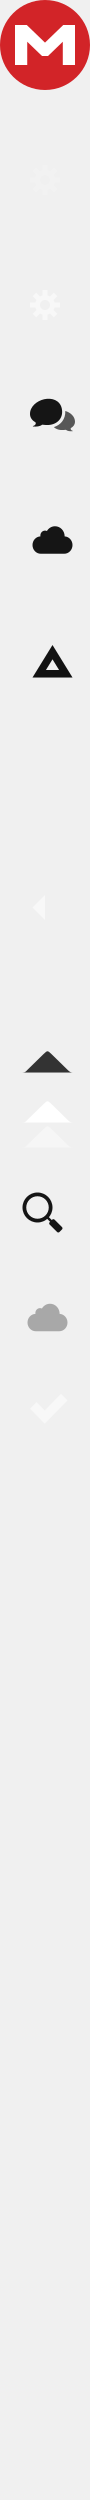
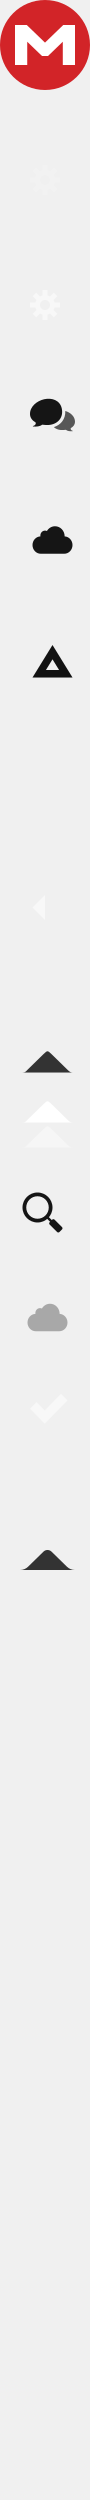
<svg xmlns="http://www.w3.org/2000/svg" version="1.1" id="Layer_1" x="0px" y="0px" width="36px" height="1000px" viewBox="0 0 36 1000" enable-background="new 0 0 36 1000" xml:space="preserve">
  <g>
-     <path opacity="0.7" fill="#151515" enable-background="new    " d="M28.98,172.279c-0.41-0.109-0.74-0.42-0.723-0.859   c0.012-0.1,0.08-0.18,0.143-0.22c0.92-0.53,1.57-1.35,1.6-2.42c0.049-2.18-1.859-3.81-3.881-4.39c0.08,1.58-0.35,3.05-1.279,4.23   c-0.82,1.05-1.961,1.8-3.311,2.23c0.711,0.66,1.691,1.07,2.83,1.16c0.648,0.04,1.32,0,1.979-0.09c0.73,0.59,1.762,0.62,2.633,0.561   C29.25,172.46,29.189,172.34,28.98,172.279z" />
-     <path fill="#151515" d="M24.709,163.4c-0.709-3.31-3.93-4.4-7.06-3.7c-2.86,0.65-5.73,2.91-5.65,5.99   c0.04,1.41,0.91,2.51,2.14,3.22c0.08,0.06,0.17,0.16,0.18,0.3c0.03,0.58-0.42,0.99-0.97,1.14c-0.28,0.08-0.34,0.24,0.02,0.26   c1.17,0.08,2.54,0.04,3.5-0.74c0.9,0.11,1.78,0.18,2.65,0.12C23.109,169.72,25.49,167.02,24.709,163.4z" />
+     <path opacity="0.7" fill="#151515" enable-background="new    " d="M28.98,172.279c-0.41-0.109-0.74-0.42-0.724-0.859   c0.013-0.1,0.08-0.18,0.144-0.22c0.92-0.53,1.57-1.35,1.6-2.42c0.049-2.18-1.859-3.811-3.881-4.39c0.08,1.58-0.35,3.05-1.279,4.23   c-0.82,1.05-1.961,1.8-3.311,2.23c0.711,0.66,1.691,1.07,2.83,1.16c0.647,0.04,1.32,0,1.979-0.09c0.73,0.59,1.762,0.62,2.633,0.561   C29.25,172.46,29.189,172.34,28.98,172.279z" />
+     <path fill="#151515" d="M24.709,163.4c-0.709-3.31-3.93-4.4-7.06-3.7c-2.86,0.65-5.73,2.91-5.65,5.99   c0.04,1.41,0.91,2.51,2.14,3.22c0.08,0.06,0.17,0.16,0.18,0.3c0.03,0.58-0.42,0.99-0.97,1.14c-0.28,0.08-0.34,0.24,0.02,0.26   c1.17,0.08,2.54,0.04,3.5-0.74c0.9,0.11,1.779,0.18,2.65,0.12C23.109,169.72,25.49,167.02,24.709,163.4z" />
  </g>
  <path fill="#151515" d="M13,218.029c0,1.91,1.48,3.471,3.29,3.471h0.08h9.339c1.811,0,3.291-1.561,3.291-3.471  c0-1.859-1.391-3.389-3.141-3.469v-0.011c0-2.239-1.719-4.05-3.84-4.05c-1.369,0-2.58,0.76-3.25,1.9  c-0.23-0.101-0.48-0.16-0.75-0.16c-1.041,0-1.88,0.89-1.88,1.979c0,0.119,0,0.229,0.02,0.34C14.399,214.62,13,216.15,13,218.029z" />
  <g>
-     <path opacity="0.15" fill="#FFFFFF" enable-background="new    " d="M18,74c-1.1,0-2-0.9-2-2s0.9-2,2-2s2,0.9,2,2S19.1,74,18,74z    M24,73v-2h-2.141c-0.102-0.36-0.24-0.7-0.43-1.02l1.52-1.52l-1.41-1.41l-1.52,1.52c-0.32-0.19-0.66-0.33-1.021-0.43V66h-2v2.14   c-0.36,0.1-0.7,0.24-1.02,0.43l-1.52-1.52l-1.41,1.41l1.52,1.52c-0.19,0.32-0.33,0.66-0.43,1.02H12v2h2.14   c0.1,0.36,0.24,0.7,0.43,1.02l-1.52,1.52l1.41,1.41l1.52-1.52c0.32,0.19,0.66,0.33,1.02,0.43V78h2v-2.14   c0.36-0.1,0.7-0.24,1.02-0.43l1.521,1.52l1.41-1.41l-1.521-1.52c0.189-0.32,0.33-0.66,0.43-1.02H24z" />
-     <path opacity="0.5" fill="#FFFFFF" enable-background="new    " d="M18,124c-1.1,0-2-0.9-2-2s0.9-2,2-2s2,0.9,2,2S19.1,124,18,124z    M24,123v-2h-2.141c-0.102-0.36-0.24-0.7-0.43-1.02l1.52-1.52l-1.41-1.41l-1.52,1.52c-0.32-0.19-0.66-0.33-1.021-0.43V116h-2v2.14   c-0.36,0.1-0.7,0.24-1.02,0.43l-1.52-1.52l-1.41,1.41l1.52,1.52c-0.19,0.32-0.33,0.66-0.43,1.02H12v2h2.14   c0.1,0.36,0.24,0.7,0.43,1.02l-1.52,1.52l1.41,1.41l1.52-1.52c0.32,0.19,0.66,0.33,1.02,0.43V128h2v-2.14   c0.36-0.1,0.7-0.24,1.02-0.43l1.521,1.52l1.41-1.41l-1.521-1.52c0.189-0.32,0.33-0.66,0.43-1.02H24z" />
+     <path opacity="0.15" fill="#FFFFFF" enable-background="new    " d="M18,74c-1.1,0-2-0.9-2-2s0.9-2,2-2c1.1,0,2,0.9,2,2   S19.1,74,18,74z M24,73v-2h-2.141c-0.103-0.36-0.24-0.7-0.43-1.02l1.52-1.52l-1.41-1.41l-1.52,1.52   c-0.32-0.19-0.66-0.33-1.021-0.43V66h-2v2.14c-0.36,0.1-0.7,0.24-1.02,0.43l-1.52-1.52l-1.41,1.41l1.52,1.52   c-0.19,0.32-0.33,0.66-0.43,1.02H12v2h2.14c0.1,0.36,0.24,0.7,0.43,1.02l-1.52,1.52l1.41,1.41l1.52-1.52   c0.32,0.19,0.66,0.33,1.02,0.43V78h2v-2.14c0.359-0.1,0.7-0.24,1.02-0.43l1.521,1.52l1.41-1.41l-1.521-1.52   c0.189-0.32,0.33-0.66,0.43-1.02H24z" />
+     <path opacity="0.5" fill="#FFFFFF" enable-background="new    " d="M18,124c-1.1,0-2-0.9-2-2s0.9-2,2-2c1.1,0,2,0.9,2,2   S19.1,124,18,124z M24,123v-2h-2.141c-0.103-0.36-0.24-0.7-0.43-1.02l1.52-1.52l-1.41-1.41l-1.52,1.52   c-0.32-0.19-0.66-0.33-1.021-0.43V116h-2v2.14c-0.36,0.1-0.7,0.24-1.02,0.43l-1.52-1.52l-1.41,1.41l1.52,1.52   c-0.19,0.32-0.33,0.66-0.43,1.02H12v2h2.14c0.1,0.36,0.24,0.7,0.43,1.02l-1.52,1.52l1.41,1.41l1.52-1.52   c0.32,0.19,0.66,0.33,1.02,0.43V128h2v-2.14c0.359-0.1,0.7-0.24,1.02-0.43l1.521,1.52l1.41-1.41l-1.521-1.52   c0.189-0.32,0.33-0.66,0.43-1.02H24z" />
    <circle fill="#D22428" cx="18" cy="18" r="18" />
    <polygon fill="#FFFFFF" points="25.119,26 25.119,16.69 19.189,22.41 16.81,22.41 10.89,16.69 10.89,26 6,26 6,10 10.7,10    18,17.05 25.299,10 30,10 30,26  " />
  </g>
  <g>
    <path fill="#151515" d="M15,487.5c-2.49,0-4.5-2.01-4.5-4.5s2.01-4.5,4.5-4.5s4.5,2.01,4.5,4.5S17.49,487.5,15,487.5z M15,477   c-3.31,0-6,2.689-6,6s2.69,6,6,6c3.311,0,6-2.689,6-6S18.31,477,15,477z" />
-     <path fill="#151515" d="M19.859,488.891c-0.26,0.261-0.26,0.67,0,0.931l2.99,2.989c0.25,0.25,0.67,0.25,0.92,0l1.041-1.041   c0.25-0.25,0.25-0.67,0-0.92l-2.99-2.989c-0.26-0.261-0.67-0.261-0.93,0L19.859,488.891z" />
-     <rect x="17.709" y="487.364" transform="matrix(0.7072 0.707 -0.707 0.7072 350.7326 128.835)" fill="#151515" width="4.243" height="0.947" />
+     <path fill="#151515" d="M19.859,488.891c-0.26,0.262-0.26,0.67,0,0.932l2.99,2.988c0.25,0.25,0.67,0.25,0.92,0l1.041-1.041   c0.25-0.25,0.25-0.67,0-0.92l-2.99-2.988c-0.26-0.262-0.67-0.262-0.93,0L19.859,488.891z" />
+     <rect x="17.734" y="487.381" transform="matrix(-0.7073 -0.7069 0.7069 -0.7073 -310.9526 846.9665)" fill="#151515" width="4.243" height="0.947" />
  </g>
  <g>
-     <path fill="#333333" d="M26.779,427.689C27.629,428.529,28.125,429,29,429H9c1.21,0,1.37-0.471,2.22-1.311l6.17-6.039   c1.61-1.525,1.61-1.525,3.22,0L26.779,427.689z" />
+     <path fill="#333333" d="M26.779,427.689C27.629,428.529,28.125,429,29,429H9c1.21,0,1.37-0.471,2.22-1.311l6.17-6.039   c1.61-1.525,1.61-1.525,3.219,0L26.779,427.689z" />
  </g>
  <g>
-     <path fill="#F6F6F6" d="M26.779,457.689C27.629,458.529,28.125,459,29,459H9c1.21,0,1.37-0.471,2.22-1.311l6.17-6.039   c1.61-1.525,1.61-1.525,3.22,0L26.779,457.689z" />
+     <path fill="#F6F6F6" d="M26.779,457.689C27.629,458.529,28.125,459,29,459H9c1.21,0,1.37-0.471,2.22-1.311l6.17-6.039   c1.61-1.525,1.61-1.525,3.219,0L26.779,457.689z" />
  </g>
  <g>
-     <path fill="#FFFFFF" d="M26.779,447.689C27.629,448.529,28.125,449,29,449H9c1.21,0,1.37-0.471,2.22-1.311l6.17-6.039   c1.61-1.525,1.61-1.525,3.22,0L26.779,447.689z" />
+     <path fill="#FFFFFF" d="M26.779,447.689C27.629,448.529,28.125,449,29,449H9c1.21,0,1.37-0.471,2.22-1.311l6.17-6.039   c1.61-1.525,1.61-1.525,3.219,0L26.779,447.689z" />
  </g>
  <g opacity="0.5">
    <polygon fill="#FFFFFF" points="18,358 18,368 13,363  " />
  </g>
-   <path fill-rule="evenodd" clip-rule="evenodd" fill="#121212" d="M21,263.721L23.629,268H18.37L21,263.721z M21,258l-8,13h16L21,258  z" />
-   <polygon opacity="0.5" fill-rule="evenodd" clip-rule="evenodd" fill="#FFFFFF" points="12,563.5 14.609,560.83 17.87,564.17   24.391,557.5 27,560.17 17.87,569.5 " />
-   <path opacity="0.3" fill-rule="evenodd" clip-rule="evenodd" fill="#010101" d="M11,529.029c0,1.91,1.48,3.471,3.29,3.471h0.08  h9.339c1.811,0,3.291-1.561,3.291-3.471c0-1.859-1.391-3.389-3.141-3.469v-0.011c0-2.239-1.719-4.05-3.84-4.05  c-1.37,0-2.581,0.76-3.25,1.9c-0.229-0.101-0.479-0.16-0.75-0.16c-1.039,0-1.879,0.89-1.879,1.98c0,0.119,0,0.229,0.02,0.34  C12.4,525.62,11,527.15,11,529.029z" />
+   <path fill="#121212" d="M21,263.721L23.629,268H18.37L21,263.721z M21,258l-8,13h16L21,258z" />
+   <polygon opacity="0.5" fill="#FFFFFF" enable-background="new    " points="12,563.5 14.609,560.83 17.87,564.17 24.391,557.5   27,560.17 17.87,569.5 " />
+   <path opacity="0.3" fill="#010101" enable-background="new    " d="M11,529.029c0,1.91,1.48,3.471,3.29,3.471h0.08h9.339  c1.811,0,3.291-1.561,3.291-3.471c0-1.859-1.391-3.39-3.141-3.47v-0.011c0-2.239-1.719-4.05-3.84-4.05c-1.371,0-2.582,0.76-3.25,1.9  c-0.229-0.102-0.479-0.16-0.75-0.16c-1.039,0-1.879,0.89-1.879,1.979c0,0.119,0,0.229,0.02,0.34C12.4,525.62,11,527.15,11,529.029z" />
+   <g>
+     <path fill="#333333" d="M26.779,626.689C27.63,627.529,28.79,628,30,628H8c1.21,0,2.37-0.471,3.22-1.311l6.17-6.039   c0.89-0.871,2.331-0.871,3.219,0L26.779,626.689z" />
+   </g>
</svg>
